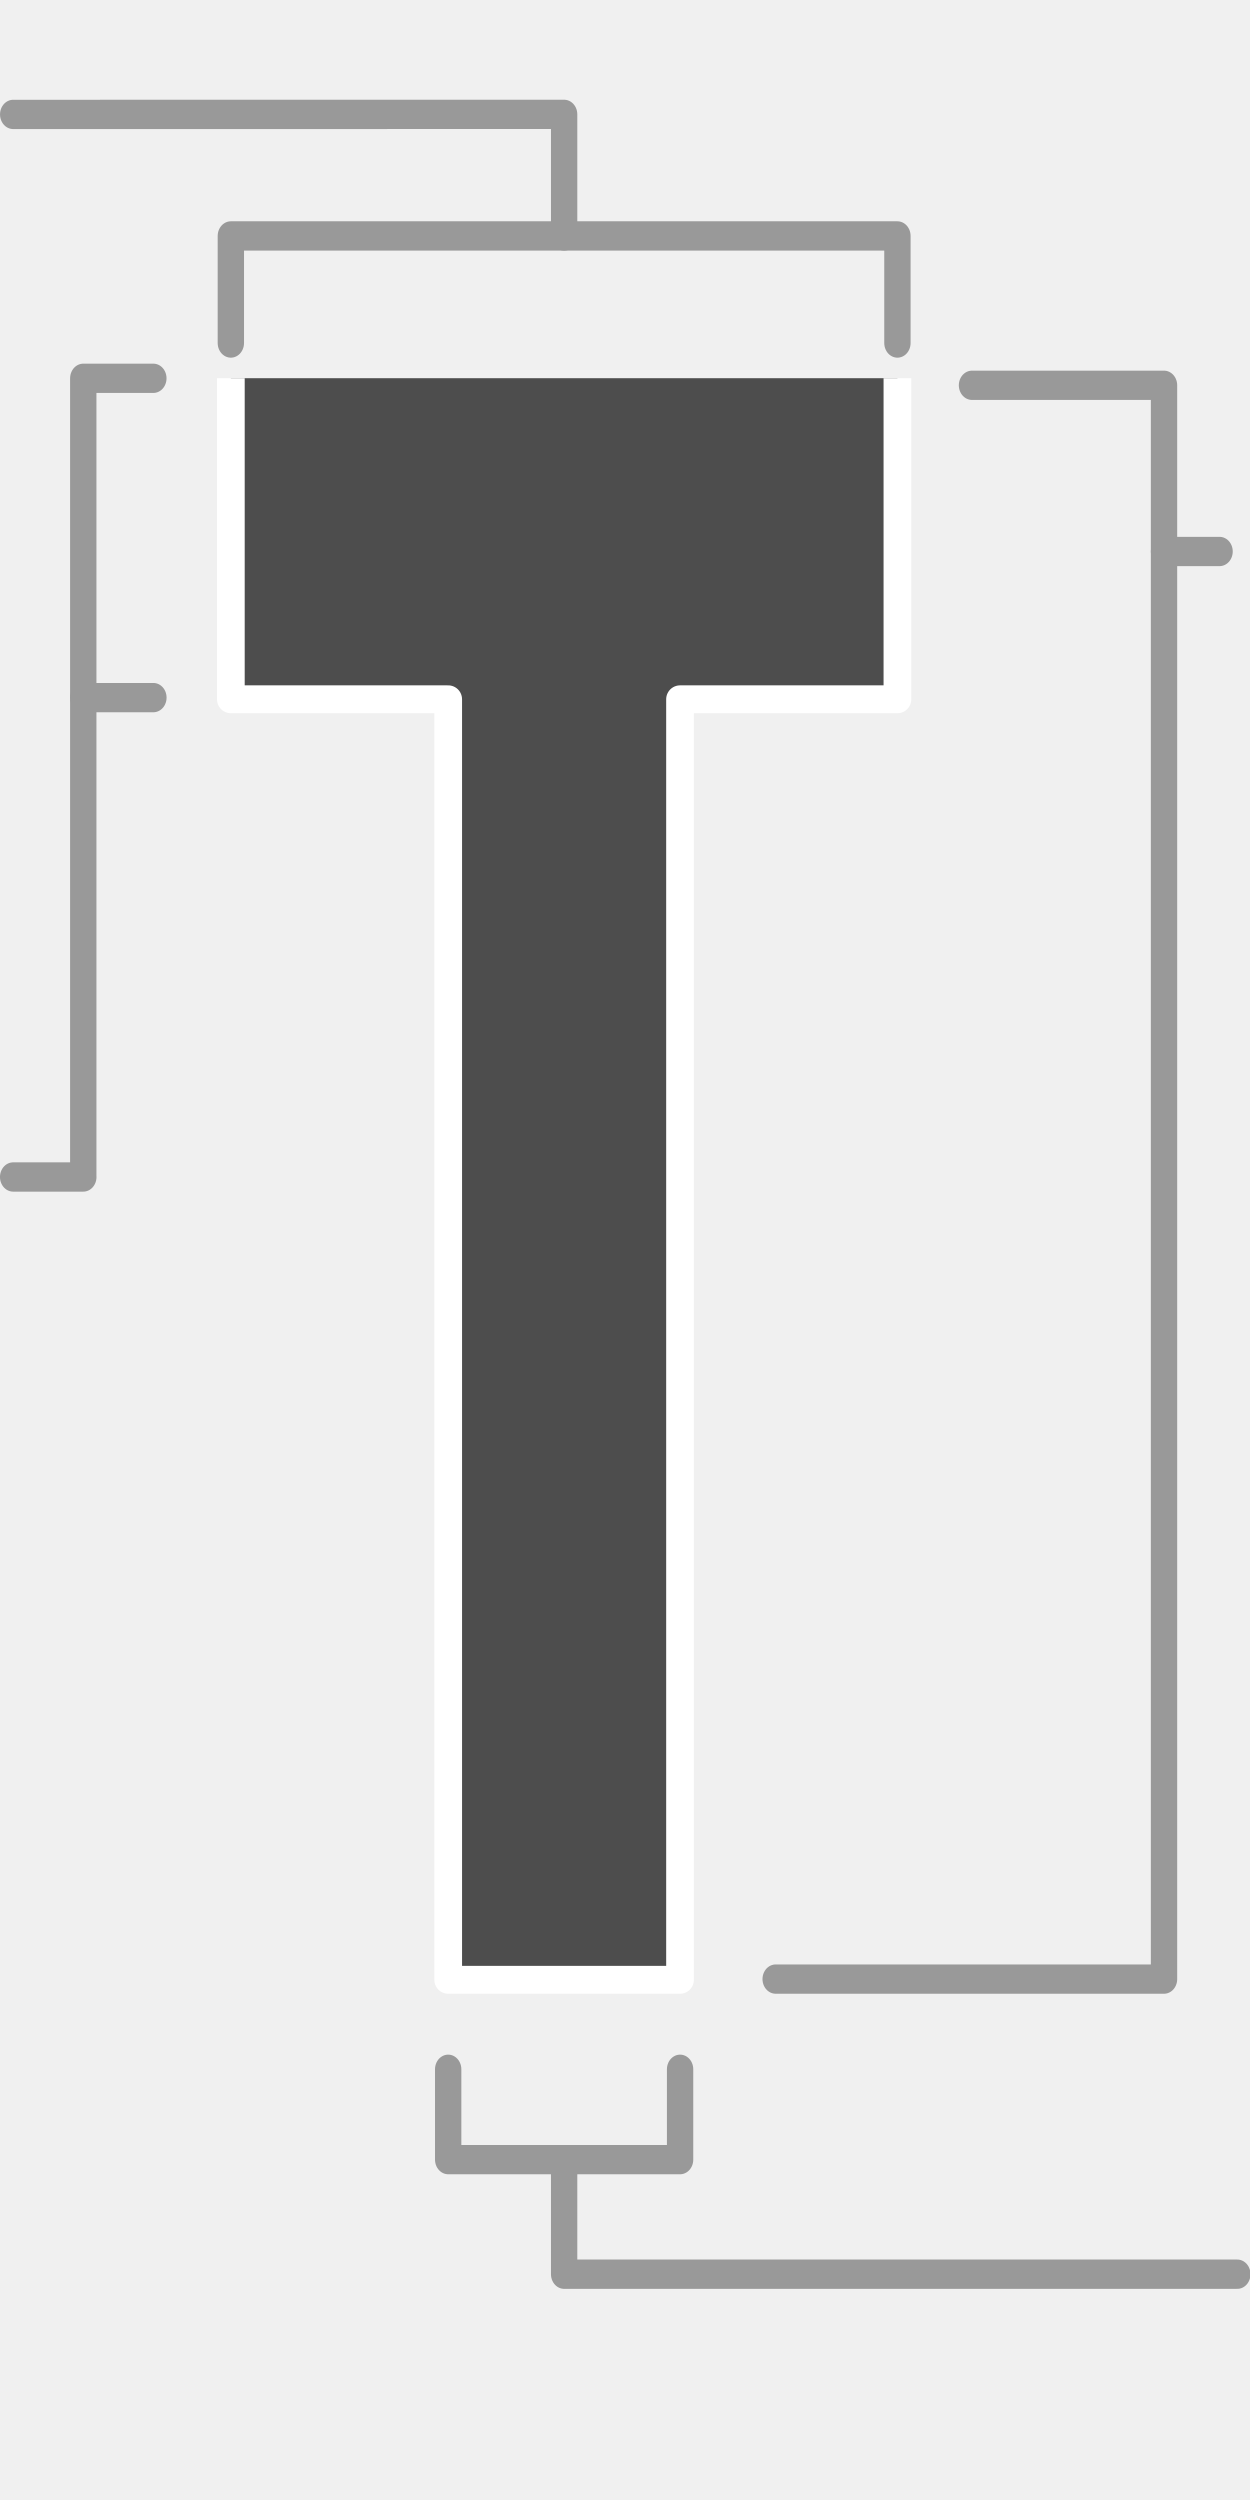
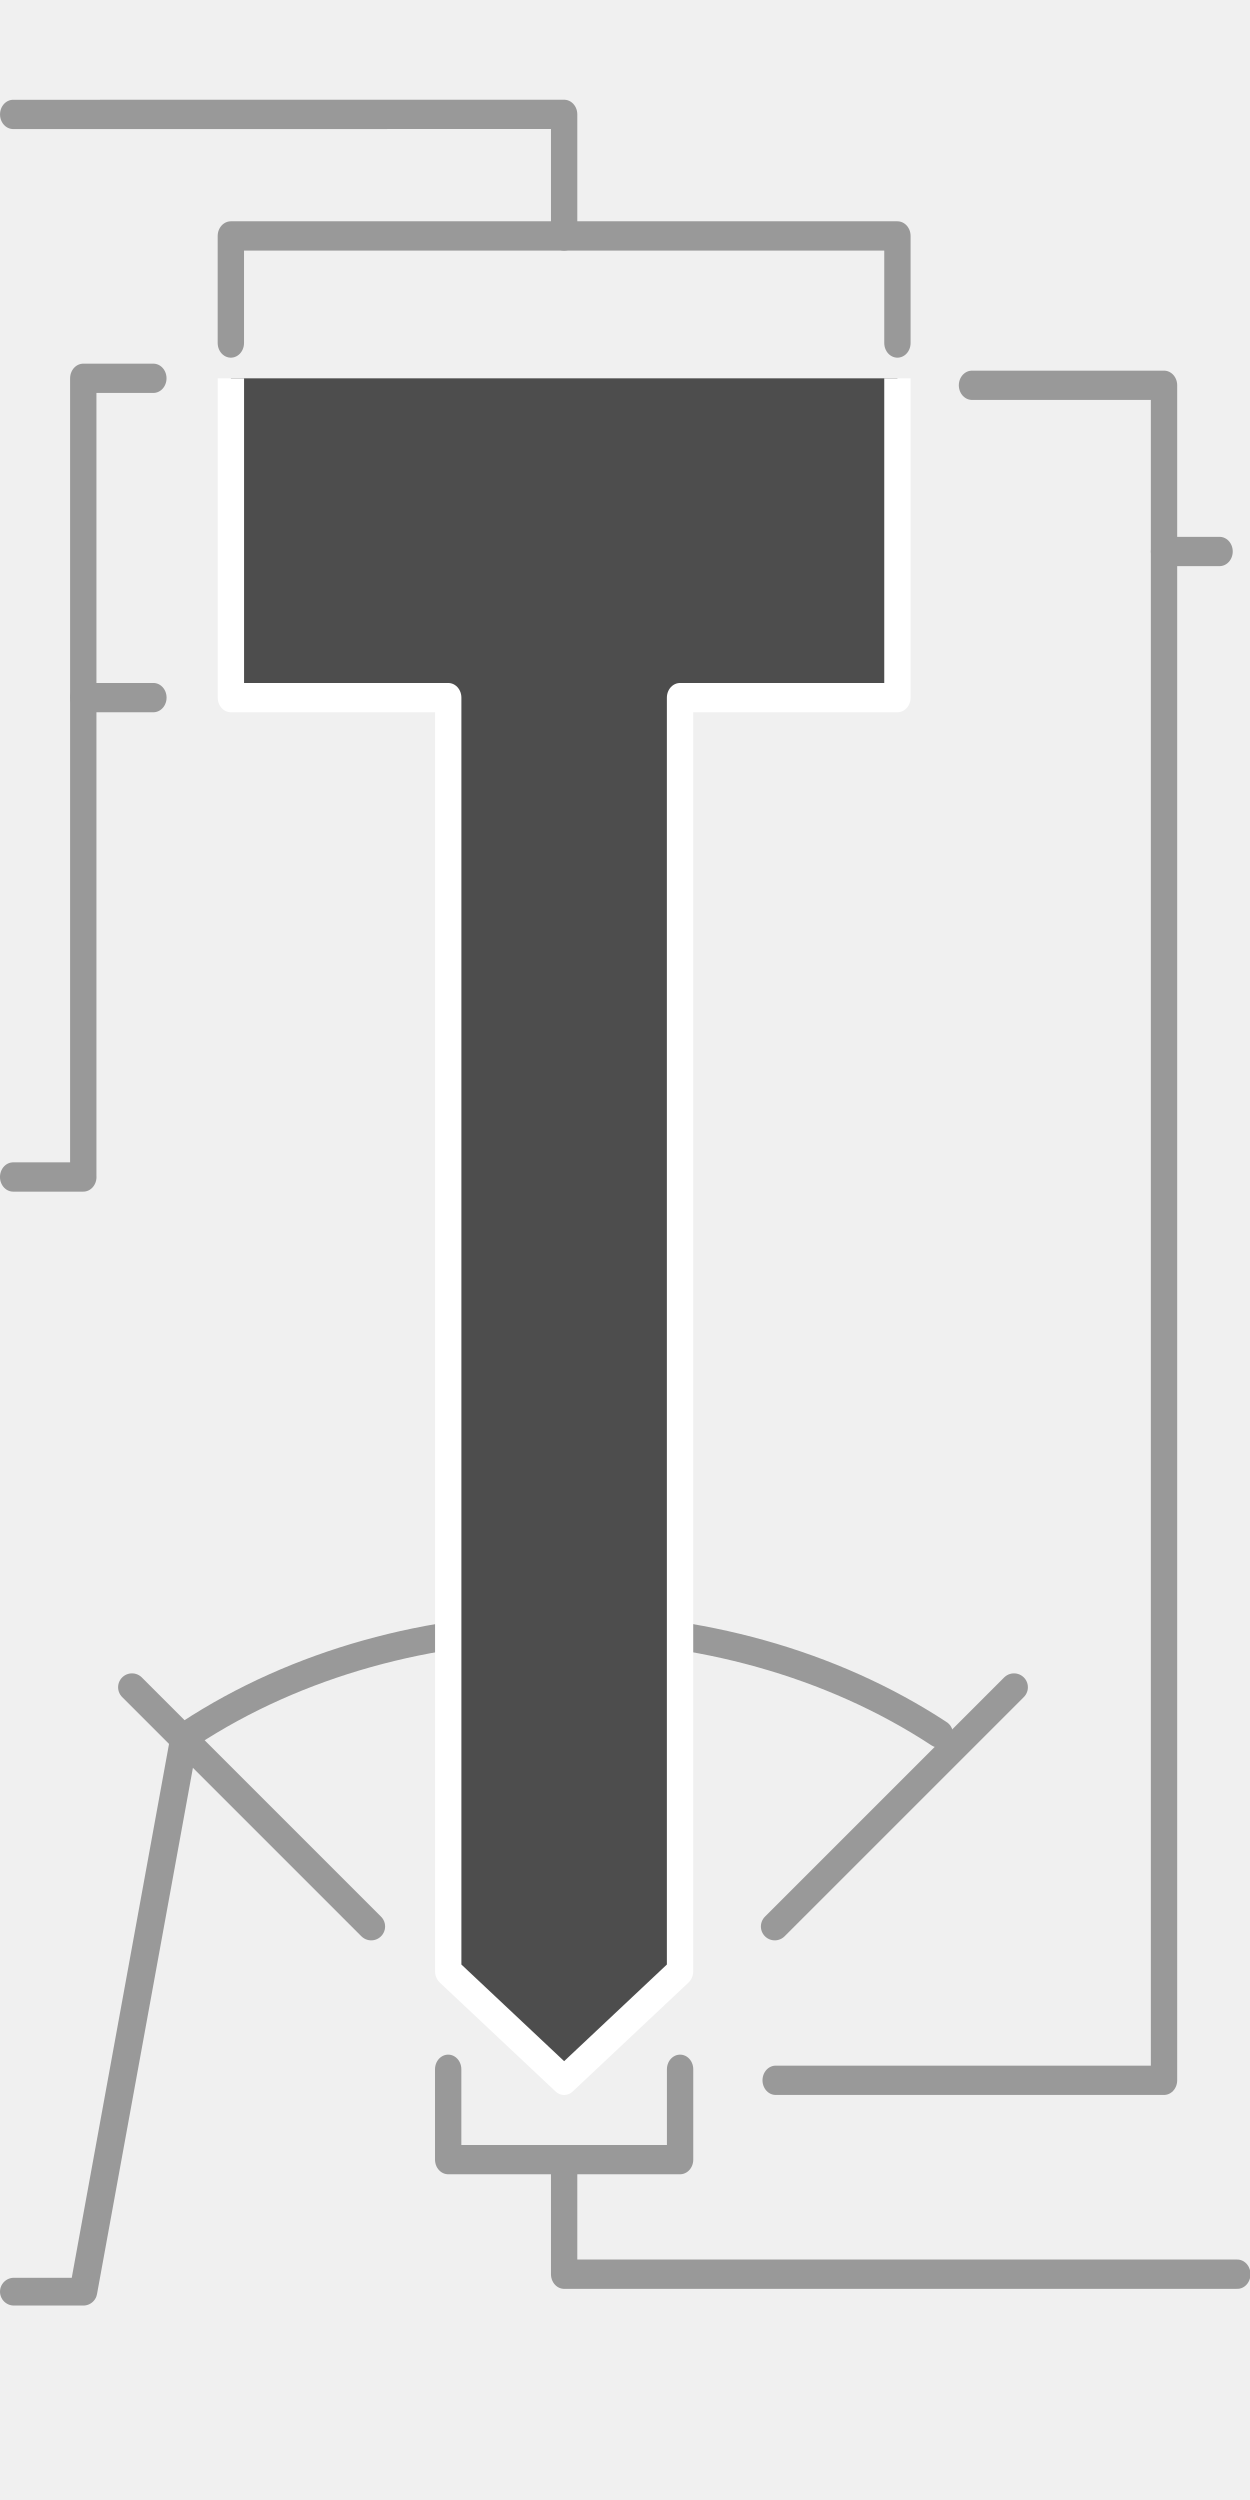
<svg xmlns="http://www.w3.org/2000/svg" width="90" height="180" viewBox="0 0 90 180" version="1.1" id="svg5" xml:space="preserve">
  <defs id="defs2" />
  <g id="layer1" transform="translate(-101.4892,-143.0671)">
    <g id="g1241" transform="translate(-0.188704,0.3721)">
      <g id="g3619" transform="matrix(3.397992,0,0,3.779528,-225.6832,-396.883)" style="stroke-width:0.558;stroke-dasharray:none">
+         <g id="g1399" transform="matrix(0.2942914,0,0,0.2645833,66.41664,105.0086)">
+           <path style="fill:none;stroke:#999999;stroke-width:2;stroke-linecap:round;stroke-linejoin:round;stroke-dasharray:none;stop-color:#000000" d="m 114.879,268.177 -7.201,39.518 h -5" id="path472" />
+           <path style="fill:none;stroke:#999999;stroke-width:2;stroke-linecap:round;stroke-linejoin:round;stroke-dasharray:none;stop-color:#000000" d="m 111.181,264.177 17.224,17.224" id="path642" />
+           <path style="fill:none;stroke:#999999;stroke-width:2;stroke-linecap:round;stroke-linejoin:round;stroke-dasharray:none;stop-color:#000000" d="m 174.686,264.177 -17.224,17.224" id="path642-3" />
+           <path style="fill:none;stroke:#999999;stroke-width:2;stroke-linecap:round;stroke-linejoin:round;stroke-dasharray:none;stop-color:#000000" id="path1314" d="m 115.3,267.523 a 41.997,32.844 0 0 1 53.99,0" />
+         </g>
+         <path style="fill:#4d4d4d;stroke:#ffffff;stroke-width:0.558;stroke-linecap:butt;stroke-linejoin:round;stroke-dasharray:none;stop-color:#000000" d="m 115.355,149.97 v 6.083 l -4.606,3e-5 v 24.264 l -2.456,2.077 -2.456,-2.077 v -24.264 l -4.605,4e-5 v -6.083" id="path455" />
        <path style="fill:none;stroke:#999999;stroke-width:0.558;stroke-linecap:round;stroke-linejoin:round;stroke-dasharray:none;stop-color:#000000" d="m 96.619,144.943 11.674,-7.9e-4 v 2.316" id="path476" />
-         <path id="path578" style="fill:none;stroke:#999999;stroke-width:0.558;stroke-linecap:round;stroke-linejoin:round;stroke-dasharray:none;stop-color:#000000" d="m 98.105,165.185 h -1.487 m 2.971,-15.215 h -1.485 v 0 15.215" />
-         <path style="fill:none;stroke:#999999;stroke-width:0.558;stroke-linecap:round;stroke-linejoin:round;stroke-dasharray:none;stop-color:#000000" d="m 112.775,180.465 8.229,1.3e-4 v -30.362 h -4.069" id="path580" />
+         <path id="path578" style="fill:none;stroke:#999999;stroke-width:0.558;stroke-linecap:round;stroke-linejoin:round;stroke-dasharray:none;stop-color:#000000" d="m 98.105,165.185 h -1.487 m 2.971,-15.215 h -1.485 v 3.438 11.777" />
+         <path style="fill:none;stroke:#999999;stroke-width:0.558;stroke-linecap:round;stroke-linejoin:round;stroke-dasharray:none;stop-color:#000000" d="m 112.775,182.393 h 8.229 v -32.29 h -4.069" id="path580" />
        <path style="fill:none;stroke:#999999;stroke-width:0.558;stroke-linecap:round;stroke-linejoin:round;stroke-dasharray:none;stop-color:#000000" d="m 105.836,182.183 v 1.721 h 4.914 v -1.721" id="path584" />
        <path style="fill:none;stroke:#999999;stroke-width:0.558;stroke-linecap:round;stroke-linejoin:round;stroke-dasharray:none;stop-color:#000000" d="m 101.231,149.298 v -2.04 h 14.124 v 2.04" id="path506" />
        <path style="font-variation-settings:normal;fill:none;fill-opacity:1;stroke:#999999;stroke-width:0.558;stroke-linecap:round;stroke-linejoin:round;stroke-miterlimit:4;stroke-dasharray:none;stroke-dashoffset:0;stroke-opacity:1;stop-color:#000000" d="m 98.105,156.053 1.485,-1.1e-4" id="path1853" />
        <path style="fill:none;stroke:#999999;stroke-width:0.558;stroke-linecap:round;stroke-linejoin:round;stroke-dasharray:none;stop-color:#000000" d="m 121.004,153.269 h 1.177" id="path582-6" />
-         <path style="fill:none;stroke:#999999;stroke-width:0.558;stroke-linecap:round;stroke-linejoin:round;stop-color:#000000;stroke-dasharray:none" d="m 108.293,183.905 v 2.182 h 14.264" id="path586-7" />
-         <g id="g463" transform="matrix(0.2942914,0,0,0.2660061,66.41664,104.7658)" style="stroke-width:0.557">
-           <path style="fill:#4d4d4d;stroke:#ffffff;stroke-width:1.995;stroke-linecap:butt;stroke-linejoin:round;stroke-dasharray:none;stop-color:#000000" d="M 166.292,169.931 V 192.924 l -15.652,1.2e-4 v 91.705 H 133.948 v -91.706 l -15.649,1.5e-4 v -22.993" id="path455-3" />
-         </g>
+         <path style="fill:none;stroke:#999999;stroke-width:0.558;stroke-linecap:round;stroke-linejoin:round;stroke-dasharray:none;stop-color:#000000" d="m 108.293,183.905 v 2.182 h 14.264" id="path586-7" />
      </g>
      <path style="fill:#000000;stroke-width:2;stroke-linecap:round;stroke-linejoin:round;stroke-dasharray:2, 8;stroke-dashoffset:0;stop-color:#000000" d="m 125.638,142.695 v 180" id="path4446" />
    </g>
  </g>
</svg>
